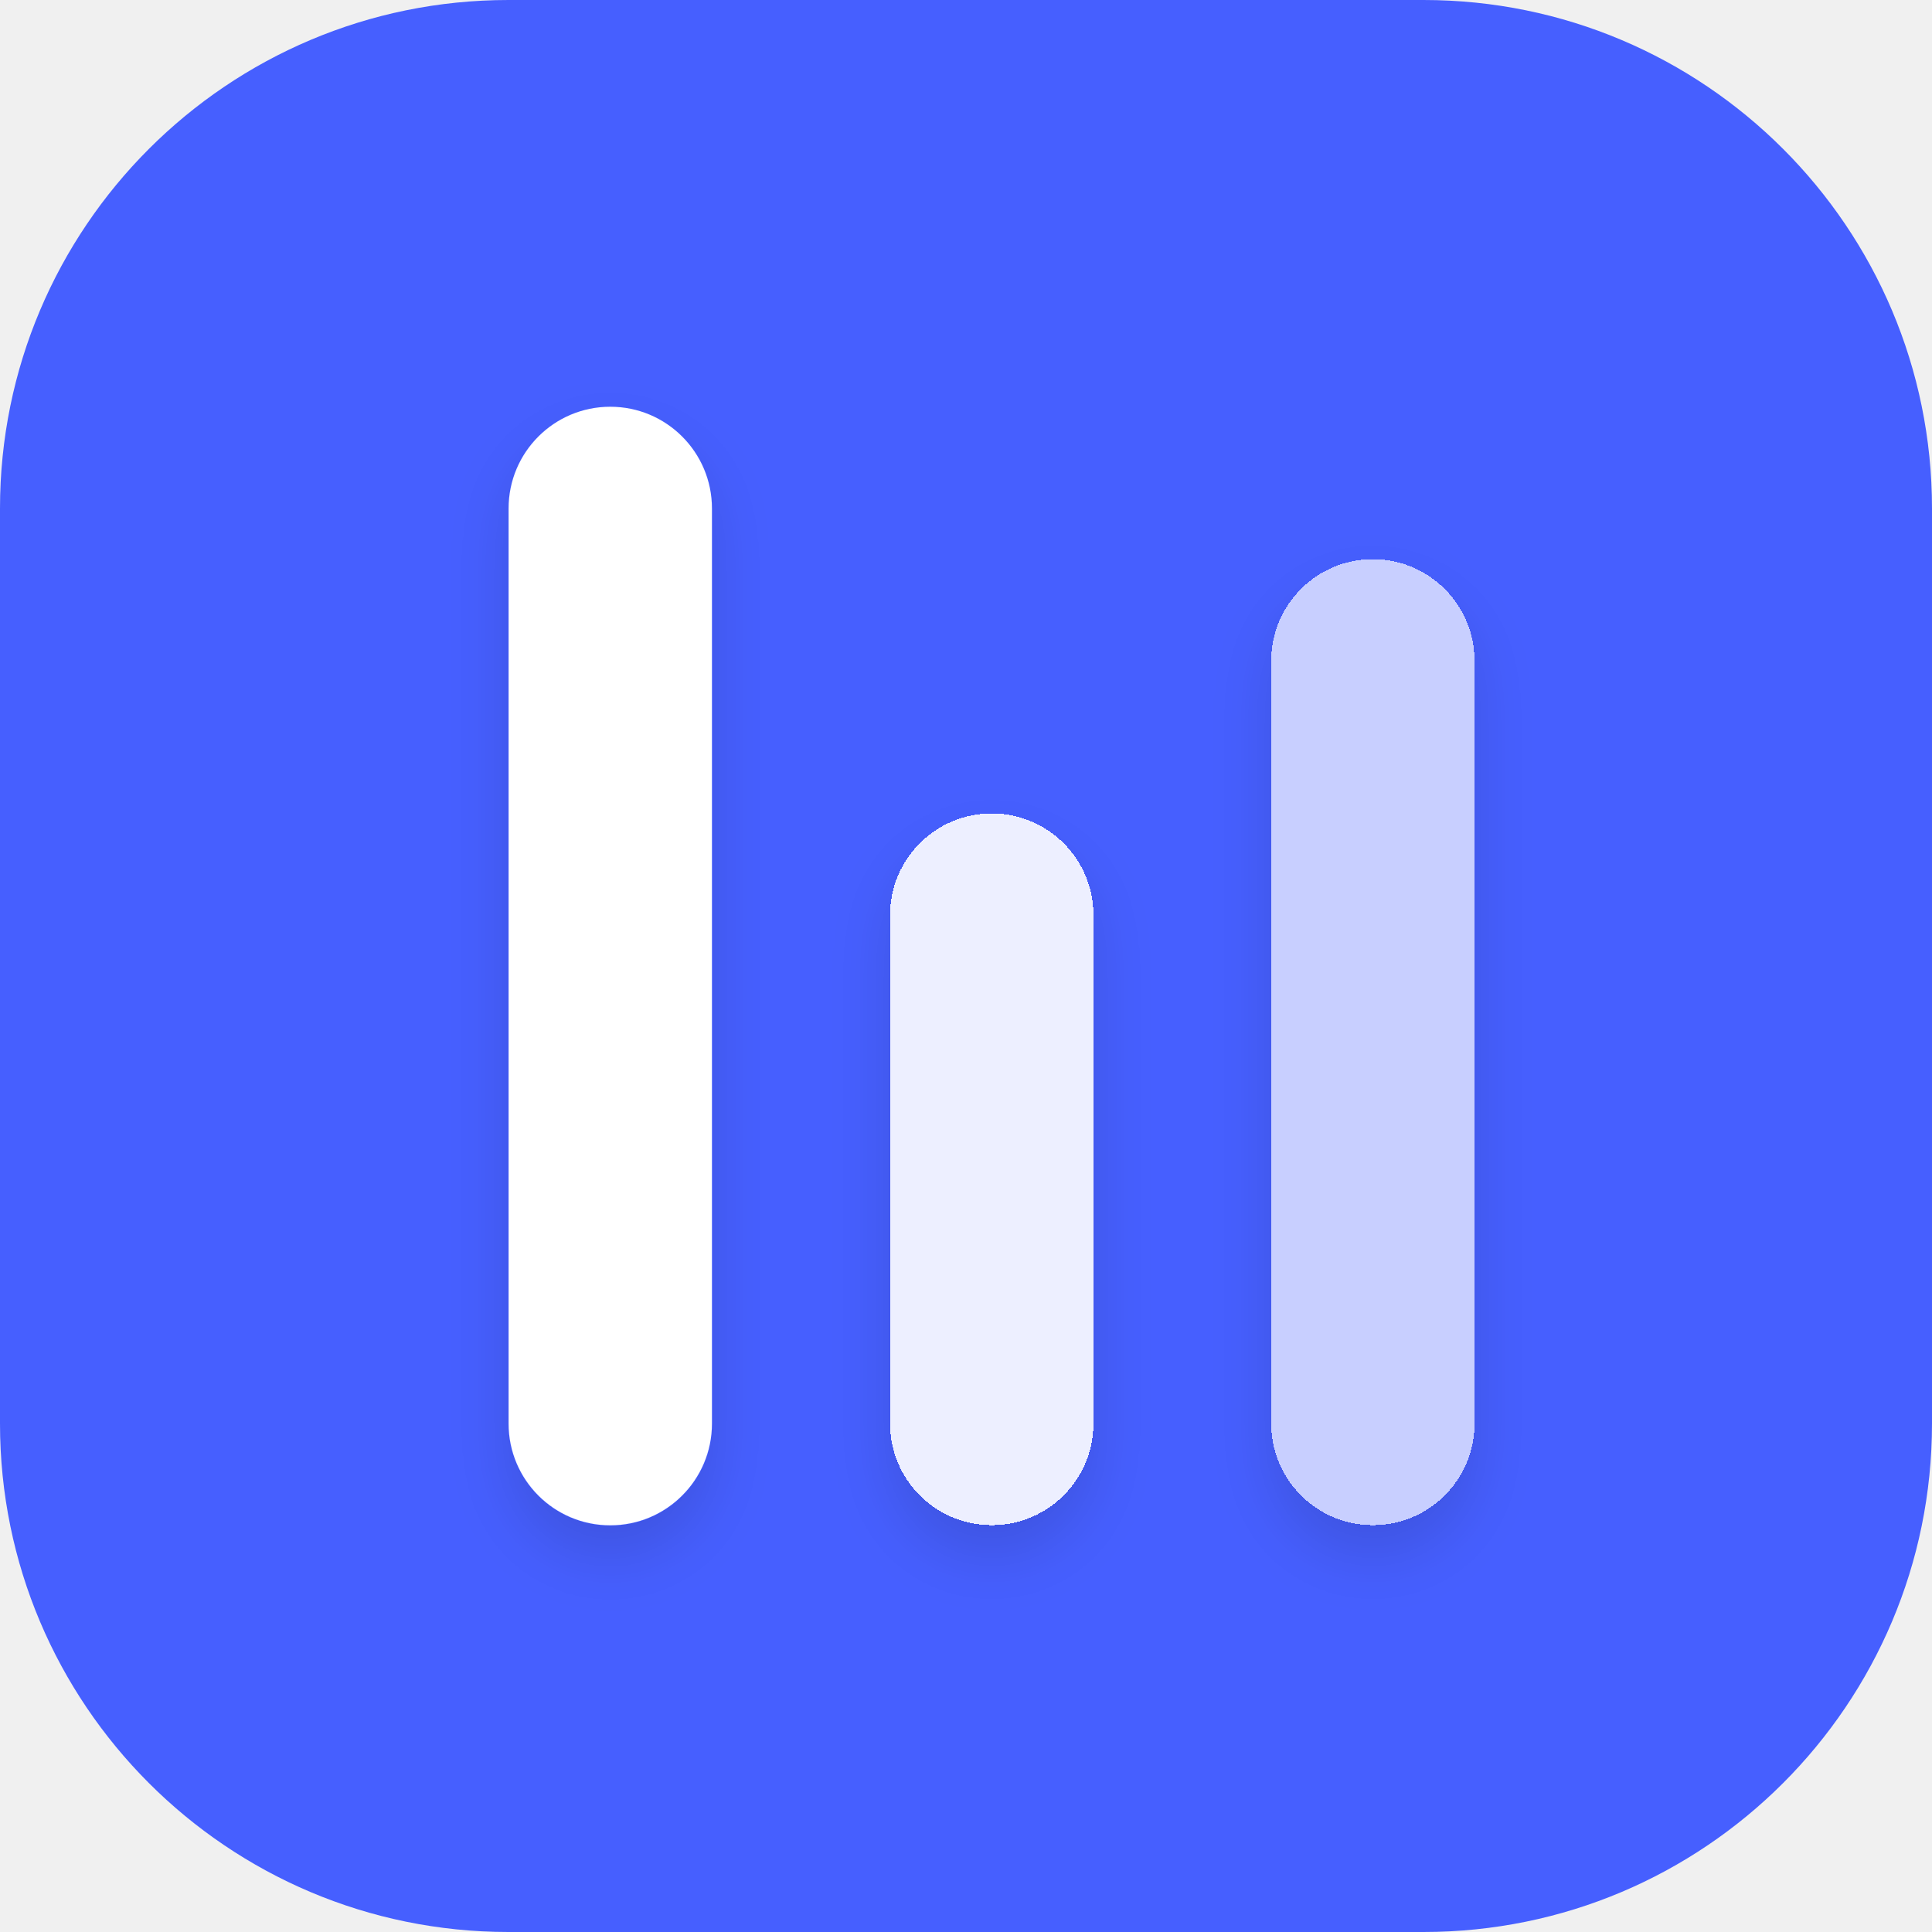
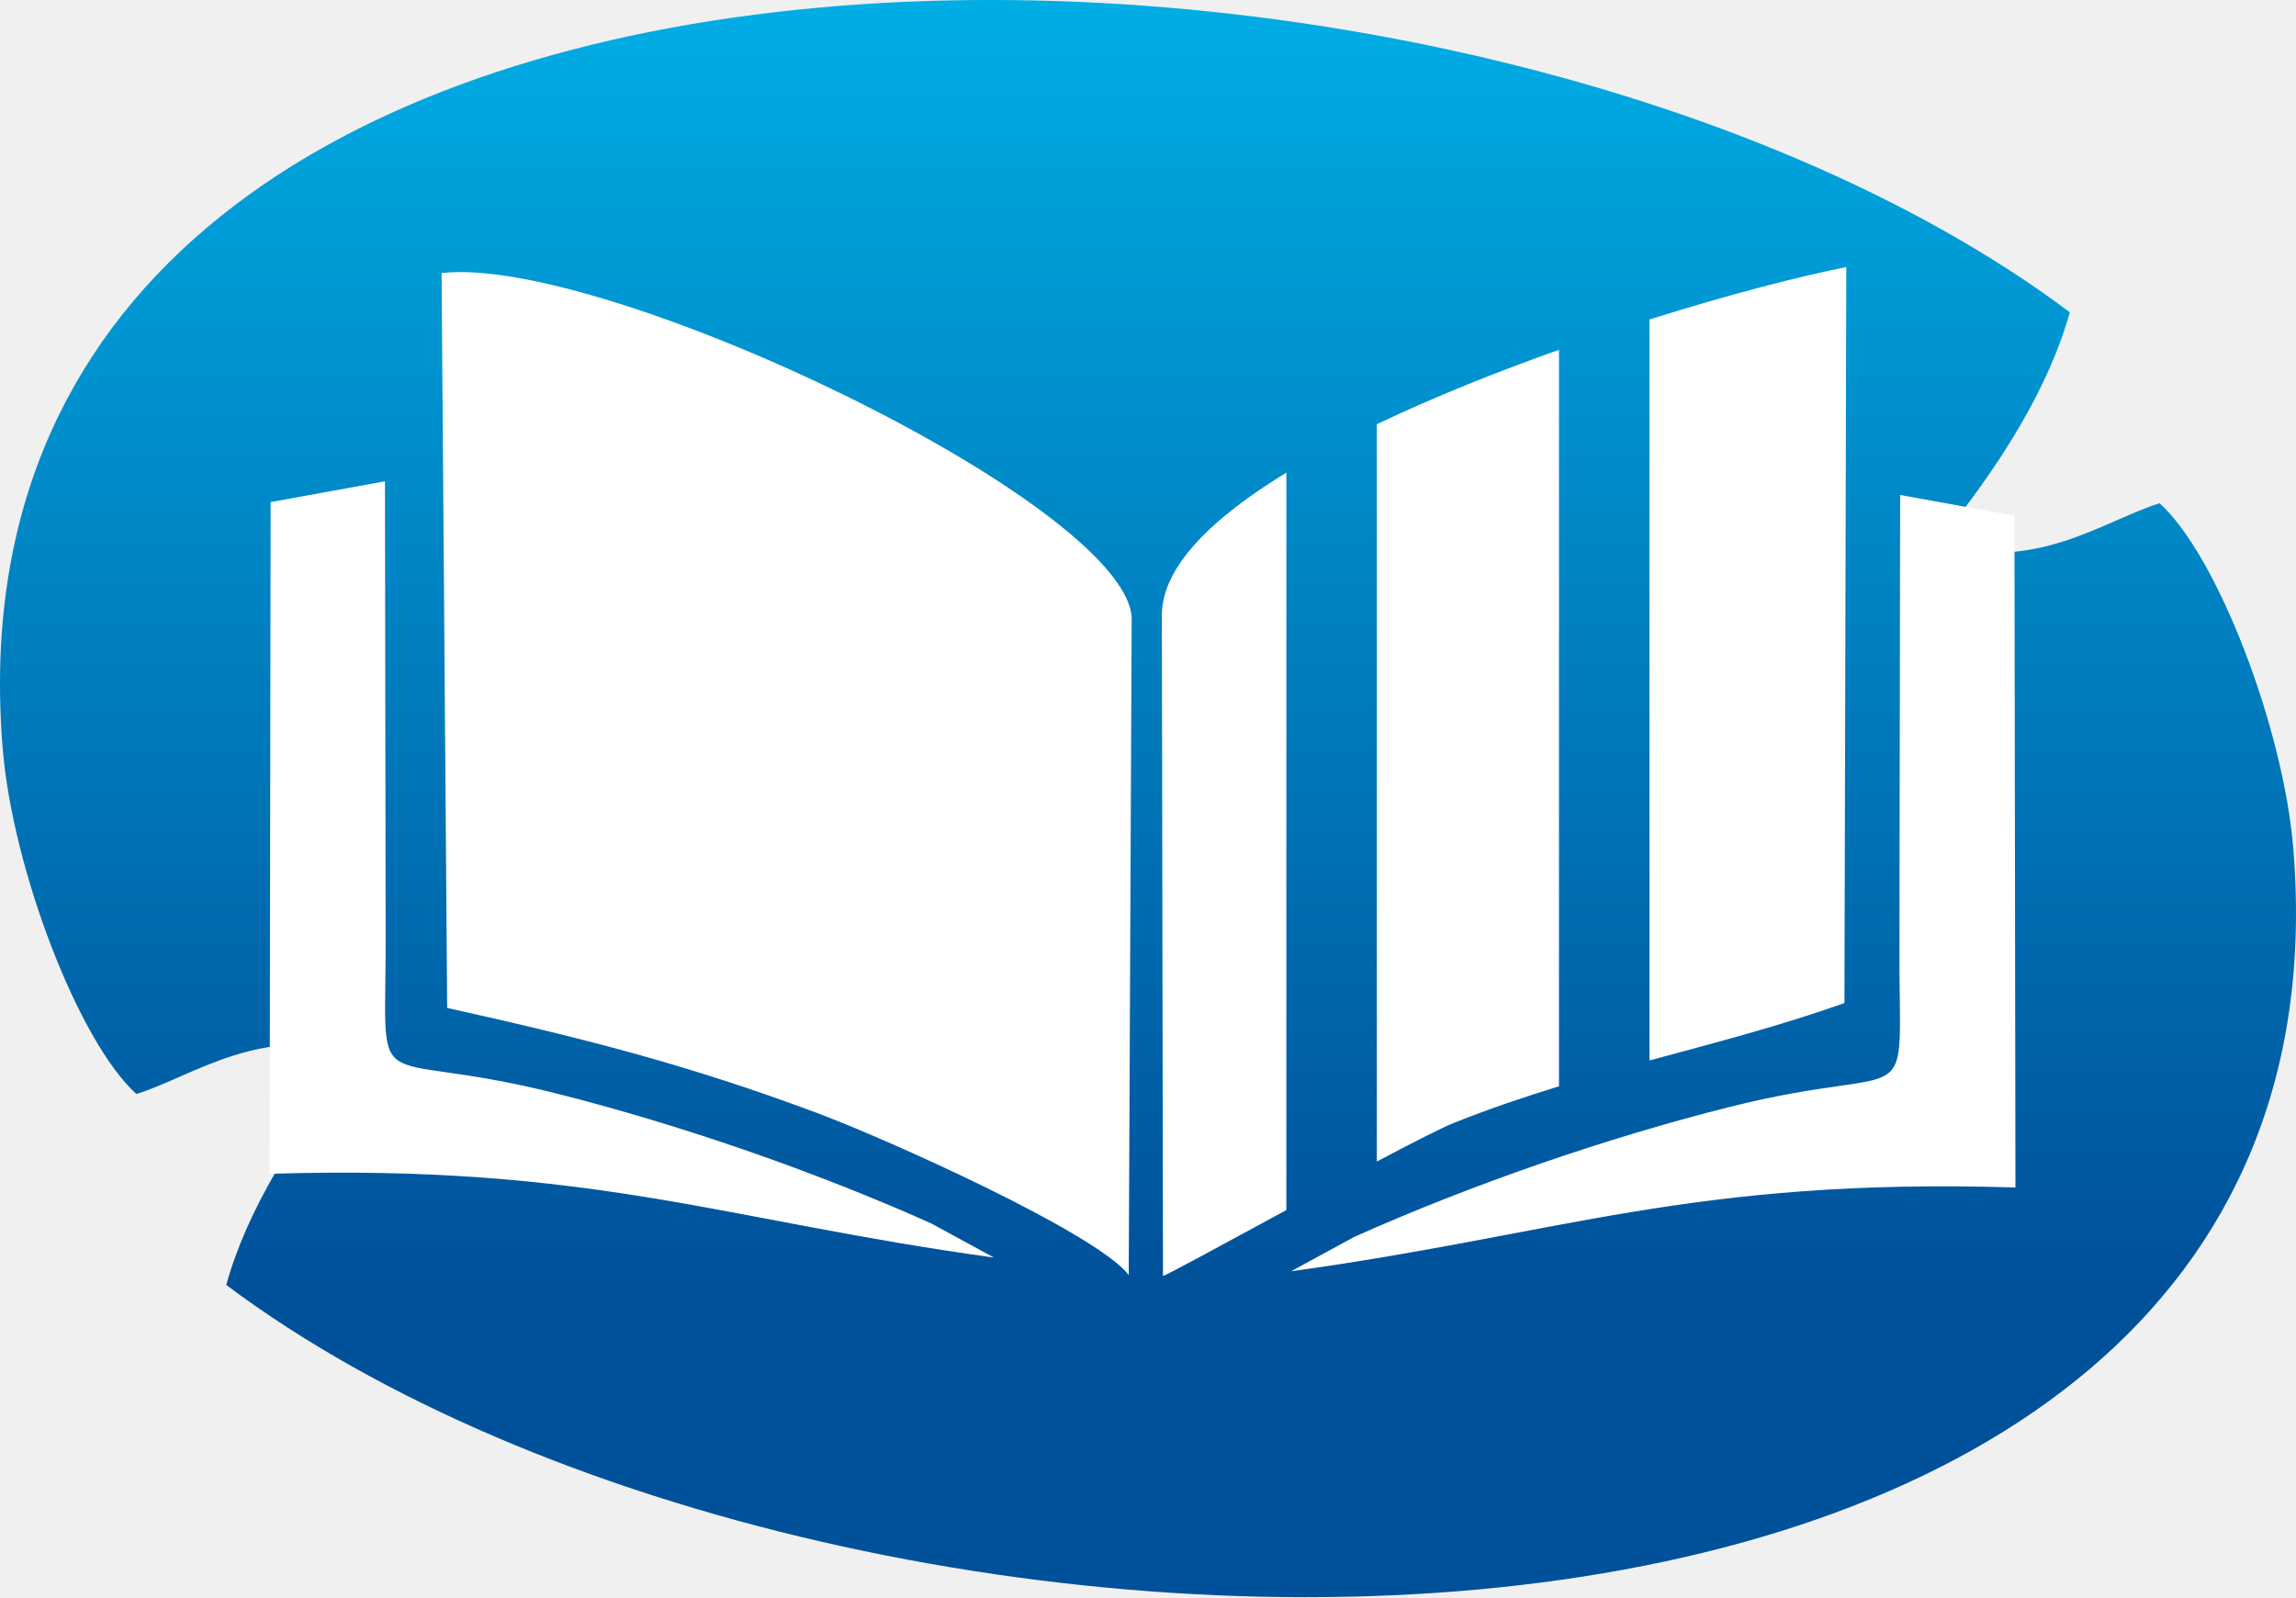
- <svg xmlns="http://www.w3.org/2000/svg" width="32" height="32" viewBox="0 0 32 32" fill="none">
-   <path d="M0 8.421C0 3.77 3.77 0 8.421 0H23.579C28.23 0 32 3.77 32 8.421V23.579C32 28.23 28.23 32 23.579 32H8.421C3.77 32 0 28.23 0 23.579V8.421Z" fill="#465FFF" />
-   <g filter="url(#filter0_d_1884_16361)">
-     <path d="M8.424 8.422C8.424 7.491 9.178 6.737 10.108 6.737C11.038 6.737 11.792 7.491 11.792 8.422V23.579C11.792 24.51 11.038 25.264 10.108 25.264C9.178 25.264 8.424 24.51 8.424 23.579V8.422Z" fill="white" />
-   </g>
-   <g filter="url(#filter1_d_1884_16361)">
-     <path d="M14.742 15.157C14.742 14.227 15.496 13.473 16.426 13.473C17.357 13.473 18.111 14.227 18.111 15.157V23.578C18.111 24.508 17.357 25.262 16.426 25.262C15.496 25.262 14.742 24.508 14.742 23.578V15.157Z" fill="white" fill-opacity="0.9" shape-rendering="crispEdges" />
-   </g>
-   <g filter="url(#filter2_d_1884_16361)">
-     <path d="M21.055 10.946C21.055 10.016 21.809 9.262 22.739 9.262C23.669 9.262 24.423 10.016 24.423 10.946V23.578C24.423 24.508 23.669 25.262 22.739 25.262C21.809 25.262 21.055 24.508 21.055 23.578V10.946Z" fill="white" fill-opacity="0.7" shape-rendering="crispEdges" />
-   </g>
+ <svg xmlns="http://www.w3.org/2000/svg" width="46" height="32" viewBox="0 0 46 32" fill="none">
+   <path fill-rule="evenodd" clip-rule="evenodd" d="M0.056 15.016C0.256 17.42 1.572 20.867 2.733 21.919C3.915 21.541 5.164 20.546 7.227 21.075C5.889 22.696 4.935 24.286 4.533 25.744C16.935 35.04 47.481 35.402 45.944 16.984C45.744 14.581 44.428 11.133 43.267 10.082C42.085 10.459 40.836 11.454 38.773 10.925C40.111 9.303 41.065 7.713 41.468 6.256C29.065 -3.041 -1.481 -3.402 0.056 15.016Z" fill="url(#paint0_linear_356_1249)" />
+   <path fill-rule="evenodd" clip-rule="evenodd" d="M8.847 5.471L8.959 20.194C11.76 20.814 13.831 21.351 16.365 22.297C17.795 22.83 21.988 24.718 22.614 25.546L22.673 12.359C22.486 10.058 12.098 5.098 8.847 5.471Z" fill="white" />
+   <path fill-rule="evenodd" clip-rule="evenodd" d="M23.278 12.327L23.3 25.562C23.3 25.589 24.469 24.949 25.772 24.244V9.469C24.283 10.377 23.276 11.357 23.278 12.327ZM27.585 23.271C28.302 22.892 28.894 22.59 29.14 22.492C29.854 22.209 30.55 21.973 31.234 21.764V7.008C29.993 7.449 28.729 7.953 27.585 8.499V23.271ZM33.048 21.246C34.357 20.891 35.644 20.561 36.953 20.096L36.99 5.351C36.08 5.529 34.649 5.897 33.048 6.4V21.246Z" fill="white" />
+   <path fill-rule="evenodd" clip-rule="evenodd" d="M5.422 10.059L5.402 23.517C11.88 23.318 14.529 24.457 19.913 25.195L18.654 24.51C16.308 23.459 13.579 22.518 11.118 21.901C7.229 20.925 7.752 22.248 7.726 18.55L7.713 9.643L5.422 10.059Z" fill="white" />
+   <path fill-rule="evenodd" clip-rule="evenodd" d="M40.359 10.333L40.379 23.791C33.901 23.592 31.253 24.732 25.869 25.469L27.127 24.784C29.473 23.733 32.202 22.792 34.663 22.175C38.553 21.199 38.03 22.522 38.055 18.824L38.069 9.917L40.359 10.333Z" fill="white" />
  <defs>
-     <filter id="filter0_d_1884_16361" x="7.424" y="6.237" width="5.368" height="20.526" filterUnits="userSpaceOnUse" color-interpolation-filters="sRGB">
-       <feFlood flood-opacity="0" result="BackgroundImageFix" />
-       <feColorMatrix in="SourceAlpha" type="matrix" values="0 0 0 0 0 0 0 0 0 0 0 0 0 0 0 0 0 0 127 0" result="hardAlpha" />
-       <feOffset dy="0.5" />
-       <feGaussianBlur stdDeviation="0.5" />
-       <feComposite in2="hardAlpha" operator="out" />
-       <feColorMatrix type="matrix" values="0 0 0 0 0 0 0 0 0 0 0 0 0 0 0 0 0 0 0.12 0" />
-       <feBlend mode="normal" in2="BackgroundImageFix" result="effect1_dropShadow_1884_16361" />
-       <feBlend mode="normal" in="SourceGraphic" in2="effect1_dropShadow_1884_16361" result="shape" />
-     </filter>
-     <filter id="filter1_d_1884_16361" x="13.742" y="12.973" width="5.368" height="13.789" filterUnits="userSpaceOnUse" color-interpolation-filters="sRGB">
-       <feFlood flood-opacity="0" result="BackgroundImageFix" />
-       <feColorMatrix in="SourceAlpha" type="matrix" values="0 0 0 0 0 0 0 0 0 0 0 0 0 0 0 0 0 0 127 0" result="hardAlpha" />
-       <feOffset dy="0.5" />
-       <feGaussianBlur stdDeviation="0.5" />
-       <feComposite in2="hardAlpha" operator="out" />
-       <feColorMatrix type="matrix" values="0 0 0 0 0 0 0 0 0 0 0 0 0 0 0 0 0 0 0.12 0" />
-       <feBlend mode="normal" in2="BackgroundImageFix" result="effect1_dropShadow_1884_16361" />
-       <feBlend mode="normal" in="SourceGraphic" in2="effect1_dropShadow_1884_16361" result="shape" />
-     </filter>
-     <filter id="filter2_d_1884_16361" x="20.055" y="8.762" width="5.368" height="18" filterUnits="userSpaceOnUse" color-interpolation-filters="sRGB">
-       <feFlood flood-opacity="0" result="BackgroundImageFix" />
-       <feColorMatrix in="SourceAlpha" type="matrix" values="0 0 0 0 0 0 0 0 0 0 0 0 0 0 0 0 0 0 127 0" result="hardAlpha" />
-       <feOffset dy="0.5" />
-       <feGaussianBlur stdDeviation="0.5" />
-       <feComposite in2="hardAlpha" operator="out" />
-       <feColorMatrix type="matrix" values="0 0 0 0 0 0 0 0 0 0 0 0 0 0 0 0 0 0 0.12 0" />
-       <feBlend mode="normal" in2="BackgroundImageFix" result="effect1_dropShadow_1884_16361" />
-       <feBlend mode="normal" in="SourceGraphic" in2="effect1_dropShadow_1884_16361" result="shape" />
-     </filter>
+     <linearGradient id="paint0_linear_356_1249" x1="20.733" y1="25.728" x2="20.733" y2="0" gradientUnits="userSpaceOnUse">
+       <stop stop-color="#00519A" />
+       <stop offset="1" stop-color="#00ADE5" />
+     </linearGradient>
  </defs>
</svg>
